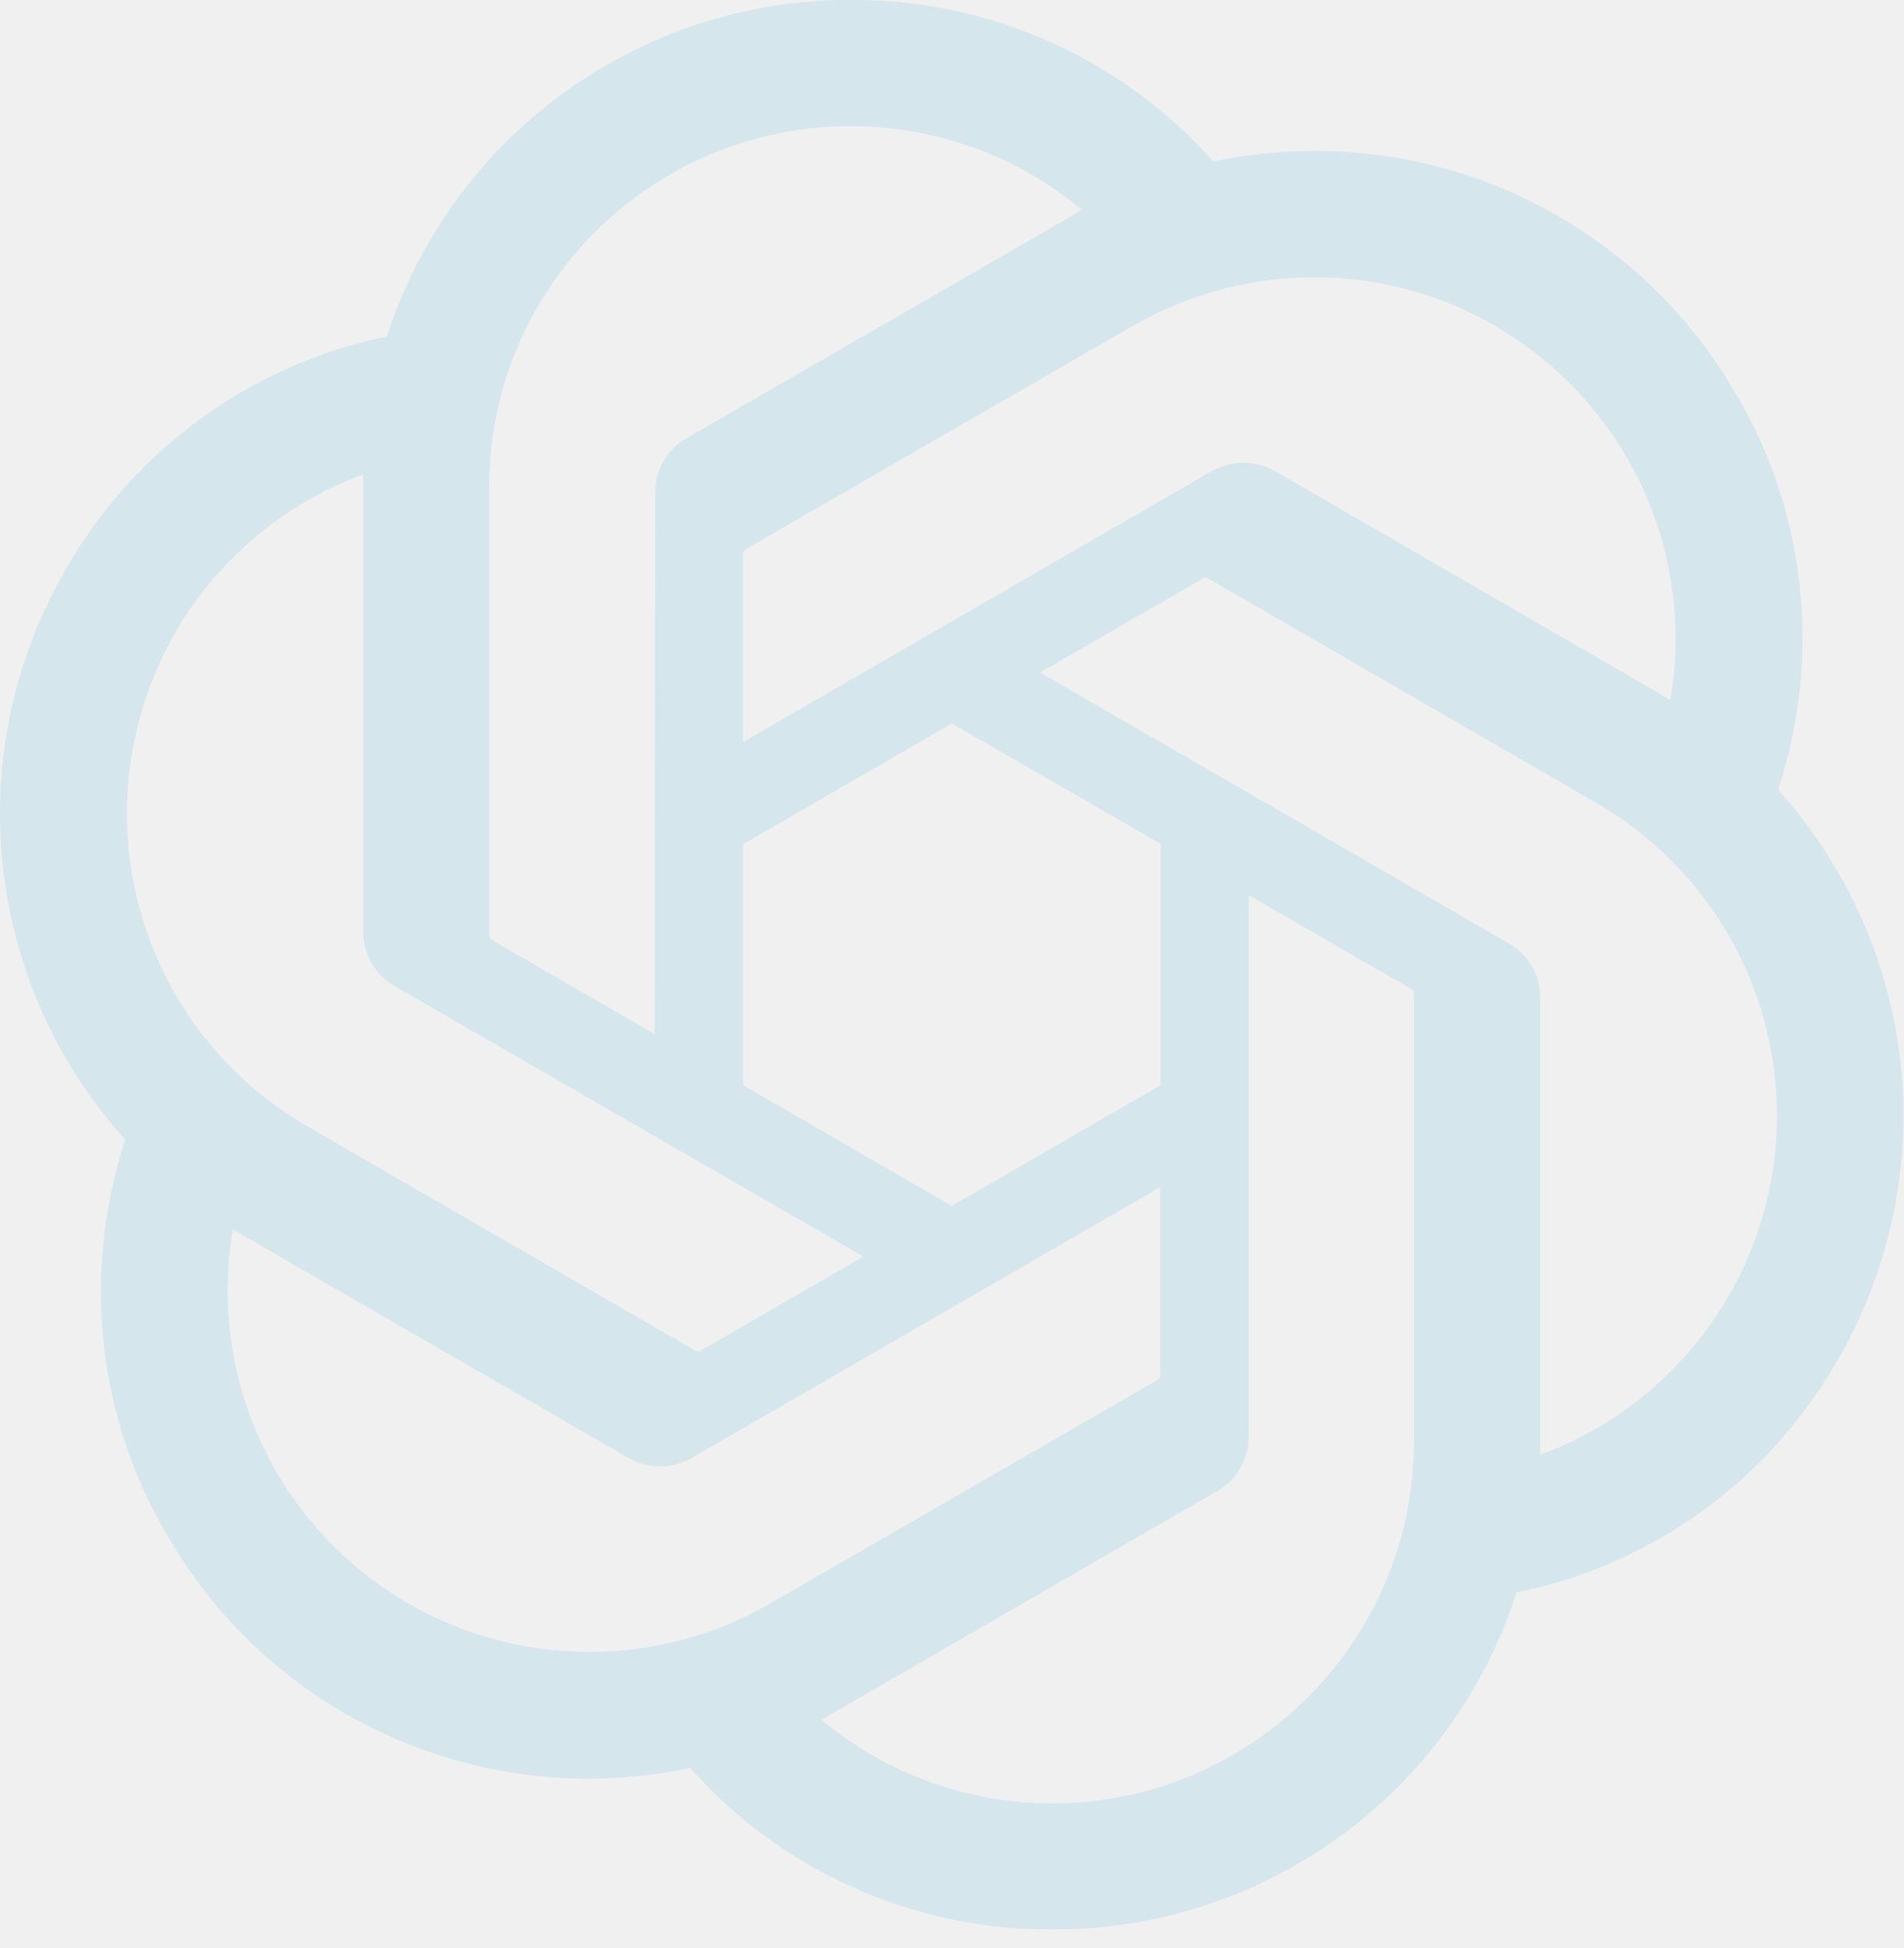
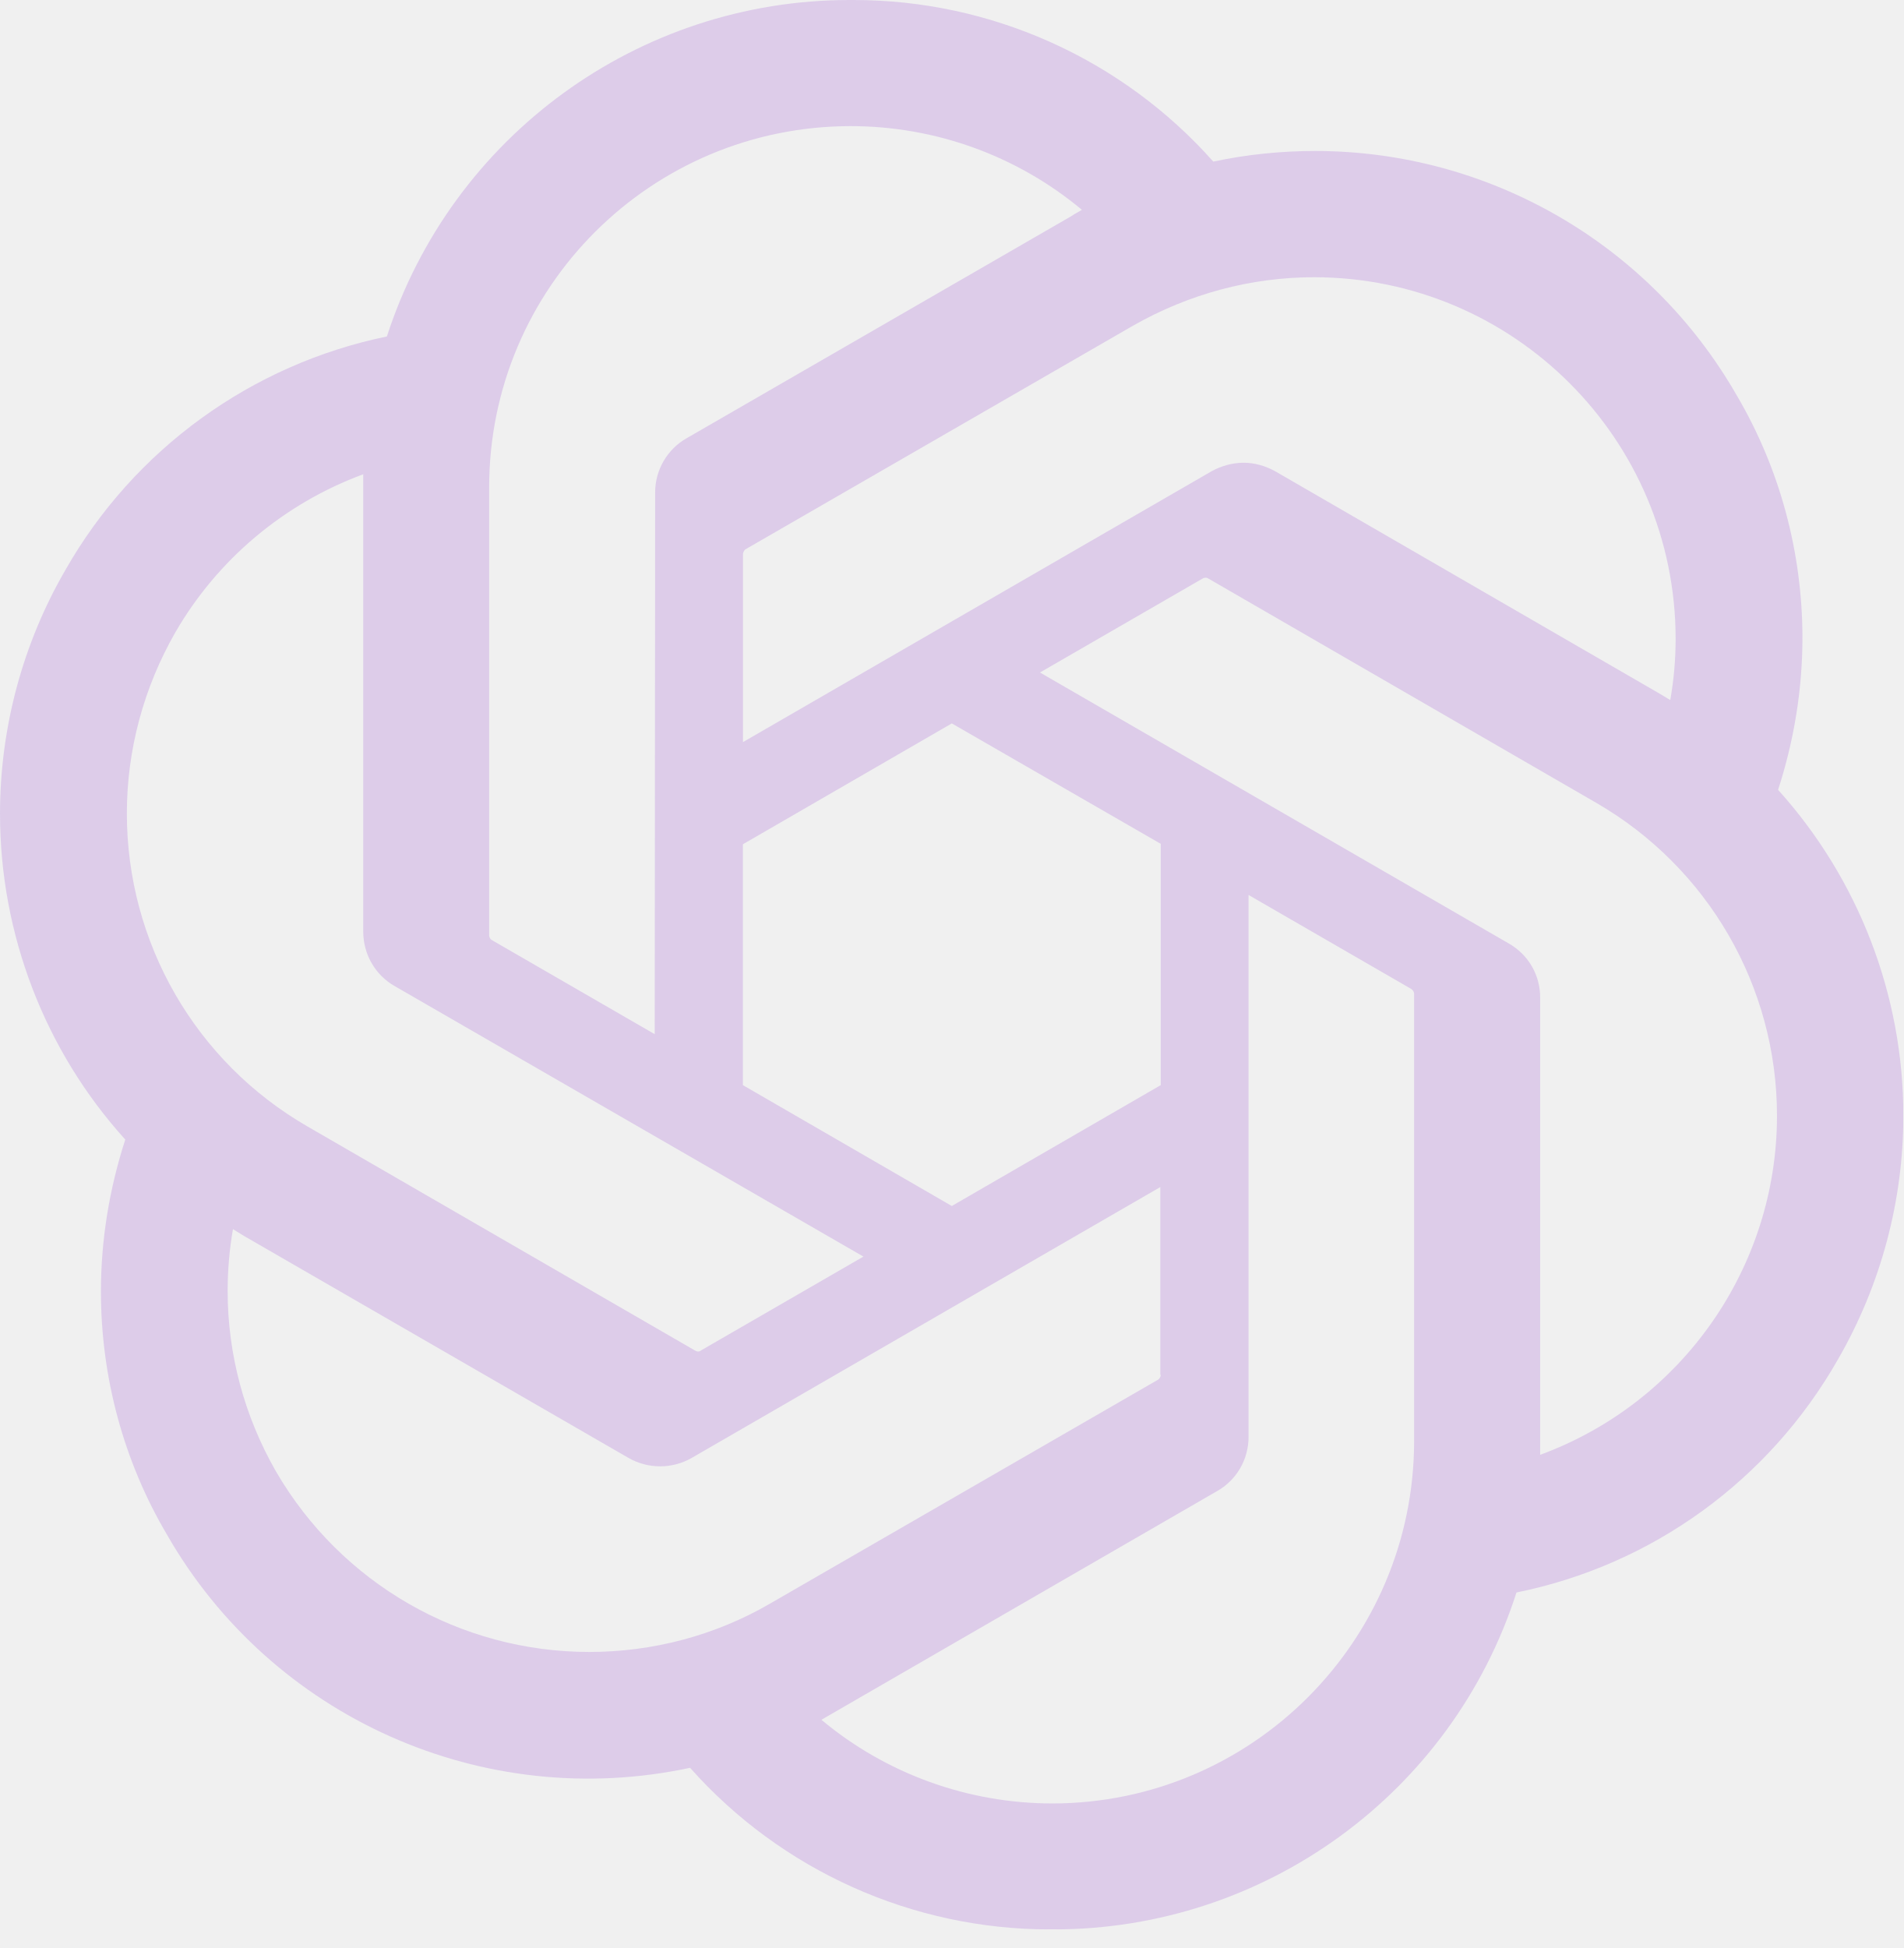
<svg xmlns="http://www.w3.org/2000/svg" xmlns:xlink="http://www.w3.org/1999/xlink" width="43" height="44" viewBox="0 0 43 44" fill="none">
  <defs>
    <rect id="path_0" x="0" y="0" width="43" height="43.58" />
  </defs>
  <g opacity="1" transform="translate(0 0.000001981943)  rotate(0 21.5 21.79007)">
    <mask id="bg-mask-0" fill="white">
      <use xlink:href="#path_0" />
    </mask>
    <g mask="url(#bg-mask-0)">
-       <path id="分组 1" fill-rule="evenodd" style="fill:#8BCAE0" transform="translate(0 0)  rotate(0 21.5 21.79007)" opacity="0.27" d="M40.17 17.84L40.17 17.84C40.53 16.73 40.72 15.57 40.72 14.41C40.72 12.48 40.21 10.58 39.23 8.92C37.27 5.51 33.64 3.41 29.71 3.41C28.94 3.41 28.16 3.49 27.41 3.65C25.35 1.33 22.39 0 19.29 0L19.22 0L19.19 0C14.43 0 10.21 3.07 8.74 7.6C5.68 8.23 3.03 10.15 1.48 12.87C0.51 14.54 0 16.45 0 18.38C0 21.1 1.01 23.73 2.83 25.74C2.47 26.85 2.28 28.01 2.28 29.17C2.28 31.1 2.79 33 3.77 34.66C6.14 38.8 10.92 40.93 15.59 39.93C17.65 42.25 20.61 43.58 23.71 43.58L23.78 43.58L23.81 43.58C28.57 43.58 32.8 40.51 34.26 35.97C37.33 35.35 39.97 33.43 41.52 30.71C42.49 29.03 43 27.13 43 25.2C43 22.48 41.99 19.86 40.17 17.84Z M18.817 38.695C18.727 38.745 18.647 38.795 18.557 38.845C20.017 40.065 21.867 40.735 23.777 40.735L23.787 40.735C28.287 40.725 31.937 37.065 31.947 32.565L31.947 22.435C31.937 22.385 31.907 22.355 31.877 22.335L28.207 20.215L28.207 32.455C28.207 32.965 27.937 33.435 27.487 33.685L18.817 38.695Z M17.393 36.223L26.163 31.163C26.203 31.133 26.223 31.093 26.223 31.053L26.213 31.053L26.213 26.813L15.623 32.933C15.183 33.183 14.643 33.183 14.203 32.933L5.523 27.923C5.443 27.873 5.323 27.803 5.263 27.763C5.183 28.223 5.143 28.693 5.143 29.163C5.143 30.593 5.523 31.993 6.233 33.233L6.233 33.233C7.703 35.763 10.393 37.313 13.313 37.313C14.743 37.313 16.153 36.943 17.393 36.223Z M8.206 11.013C8.206 10.923 8.206 10.783 8.206 10.713C6.416 11.373 4.906 12.643 3.956 14.293L3.956 14.293C3.246 15.533 2.866 16.943 2.866 18.373C2.866 21.293 4.416 23.983 6.946 25.443L15.716 30.513C15.756 30.533 15.806 30.533 15.836 30.503L19.506 28.383L8.916 22.273C8.476 22.023 8.206 21.553 8.206 21.043L8.206 21.033L8.206 11.013Z M36.055 18.13L27.285 13.06C27.245 13.04 27.195 13.05 27.165 13.07L23.495 15.19L34.085 21.31C34.525 21.56 34.795 22.02 34.795 22.53C34.795 22.53 34.795 22.54 34.795 22.54L34.795 32.86C38.005 31.68 40.145 28.62 40.145 25.2C40.145 22.28 38.585 19.59 36.055 18.13Z M16.834 12.412C16.805 12.442 16.785 12.482 16.785 12.522L16.785 12.522L16.785 16.762L27.375 10.642C27.595 10.522 27.845 10.452 28.095 10.452C28.345 10.452 28.584 10.522 28.805 10.642L37.484 15.662C37.565 15.712 37.654 15.762 37.734 15.812L37.734 15.812C37.815 15.352 37.855 14.892 37.855 14.432C37.855 9.922 34.194 6.262 29.684 6.262C28.255 6.262 26.855 6.642 25.605 7.352L16.834 12.412Z M19.221 2.849C14.711 2.849 11.051 6.499 11.051 11.009L11.051 21.139C11.061 21.189 11.081 21.219 11.121 21.239L14.791 23.359L14.801 11.129L14.801 11.119C14.801 10.619 15.071 10.149 15.511 9.899L24.191 4.889C24.261 4.839 24.381 4.779 24.441 4.739C22.981 3.519 21.131 2.849 19.221 2.849Z M16.783 24.51L21.503 27.24L26.223 24.51L26.223 19.06L21.503 16.34L16.783 19.07L16.783 24.51Z " />
+       <path id="分组 1" fill-rule="evenodd" style="fill:#a96dd8" transform="translate(0 0)  rotate(0 21.5 21.79007)" opacity="0.27" d="M40.17 17.84L40.17 17.84C40.53 16.73 40.72 15.57 40.72 14.41C40.72 12.48 40.21 10.58 39.23 8.92C37.27 5.51 33.64 3.41 29.71 3.41C28.94 3.41 28.16 3.49 27.41 3.65C25.35 1.33 22.39 0 19.29 0L19.22 0L19.19 0C14.43 0 10.21 3.07 8.74 7.6C5.68 8.23 3.03 10.15 1.48 12.87C0.51 14.54 0 16.45 0 18.38C0 21.1 1.01 23.73 2.83 25.74C2.47 26.85 2.28 28.01 2.28 29.17C2.28 31.1 2.79 33 3.77 34.66C6.14 38.8 10.92 40.93 15.59 39.93C17.65 42.25 20.61 43.58 23.71 43.58L23.78 43.58L23.81 43.58C28.57 43.58 32.8 40.51 34.26 35.97C37.33 35.35 39.97 33.43 41.52 30.71C42.49 29.03 43 27.13 43 25.2C43 22.48 41.99 19.86 40.17 17.84Z M18.817 38.695C18.727 38.745 18.647 38.795 18.557 38.845C20.017 40.065 21.867 40.735 23.777 40.735L23.787 40.735C28.287 40.725 31.937 37.065 31.947 32.565L31.947 22.435C31.937 22.385 31.907 22.355 31.877 22.335L28.207 20.215L28.207 32.455C28.207 32.965 27.937 33.435 27.487 33.685L18.817 38.695Z M17.393 36.223L26.163 31.163C26.203 31.133 26.223 31.093 26.223 31.053L26.213 31.053L26.213 26.813L15.623 32.933C15.183 33.183 14.643 33.183 14.203 32.933L5.523 27.923C5.443 27.873 5.323 27.803 5.263 27.763C5.183 28.223 5.143 28.693 5.143 29.163C5.143 30.593 5.523 31.993 6.233 33.233L6.233 33.233C7.703 35.763 10.393 37.313 13.313 37.313C14.743 37.313 16.153 36.943 17.393 36.223Z M8.206 11.013C8.206 10.923 8.206 10.783 8.206 10.713C6.416 11.373 4.906 12.643 3.956 14.293L3.956 14.293C3.246 15.533 2.866 16.943 2.866 18.373C2.866 21.293 4.416 23.983 6.946 25.443L15.716 30.513C15.756 30.533 15.806 30.533 15.836 30.503L19.506 28.383L8.916 22.273C8.476 22.023 8.206 21.553 8.206 21.043L8.206 21.033L8.206 11.013Z M36.055 18.13L27.285 13.06C27.245 13.04 27.195 13.05 27.165 13.07L23.495 15.19L34.085 21.31C34.525 21.56 34.795 22.02 34.795 22.53C34.795 22.53 34.795 22.54 34.795 22.54L34.795 32.86C38.005 31.68 40.145 28.62 40.145 25.2C40.145 22.28 38.585 19.59 36.055 18.13Z M16.834 12.412C16.805 12.442 16.785 12.482 16.785 12.522L16.785 12.522L16.785 16.762L27.375 10.642C27.595 10.522 27.845 10.452 28.095 10.452C28.345 10.452 28.584 10.522 28.805 10.642L37.484 15.662C37.565 15.712 37.654 15.762 37.734 15.812L37.734 15.812C37.815 15.352 37.855 14.892 37.855 14.432C37.855 9.922 34.194 6.262 29.684 6.262C28.255 6.262 26.855 6.642 25.605 7.352L16.834 12.412Z M19.221 2.849C14.711 2.849 11.051 6.499 11.051 11.009L11.051 21.139C11.061 21.189 11.081 21.219 11.121 21.239L14.791 23.359L14.801 11.129L14.801 11.119C14.801 10.619 15.071 10.149 15.511 9.899L24.191 4.889C24.261 4.839 24.381 4.779 24.441 4.739C22.981 3.519 21.131 2.849 19.221 2.849Z M16.783 24.51L21.503 27.24L26.223 24.51L26.223 19.06L21.503 16.34L16.783 19.07L16.783 24.51Z " />
    </g>
  </g>
</svg>
